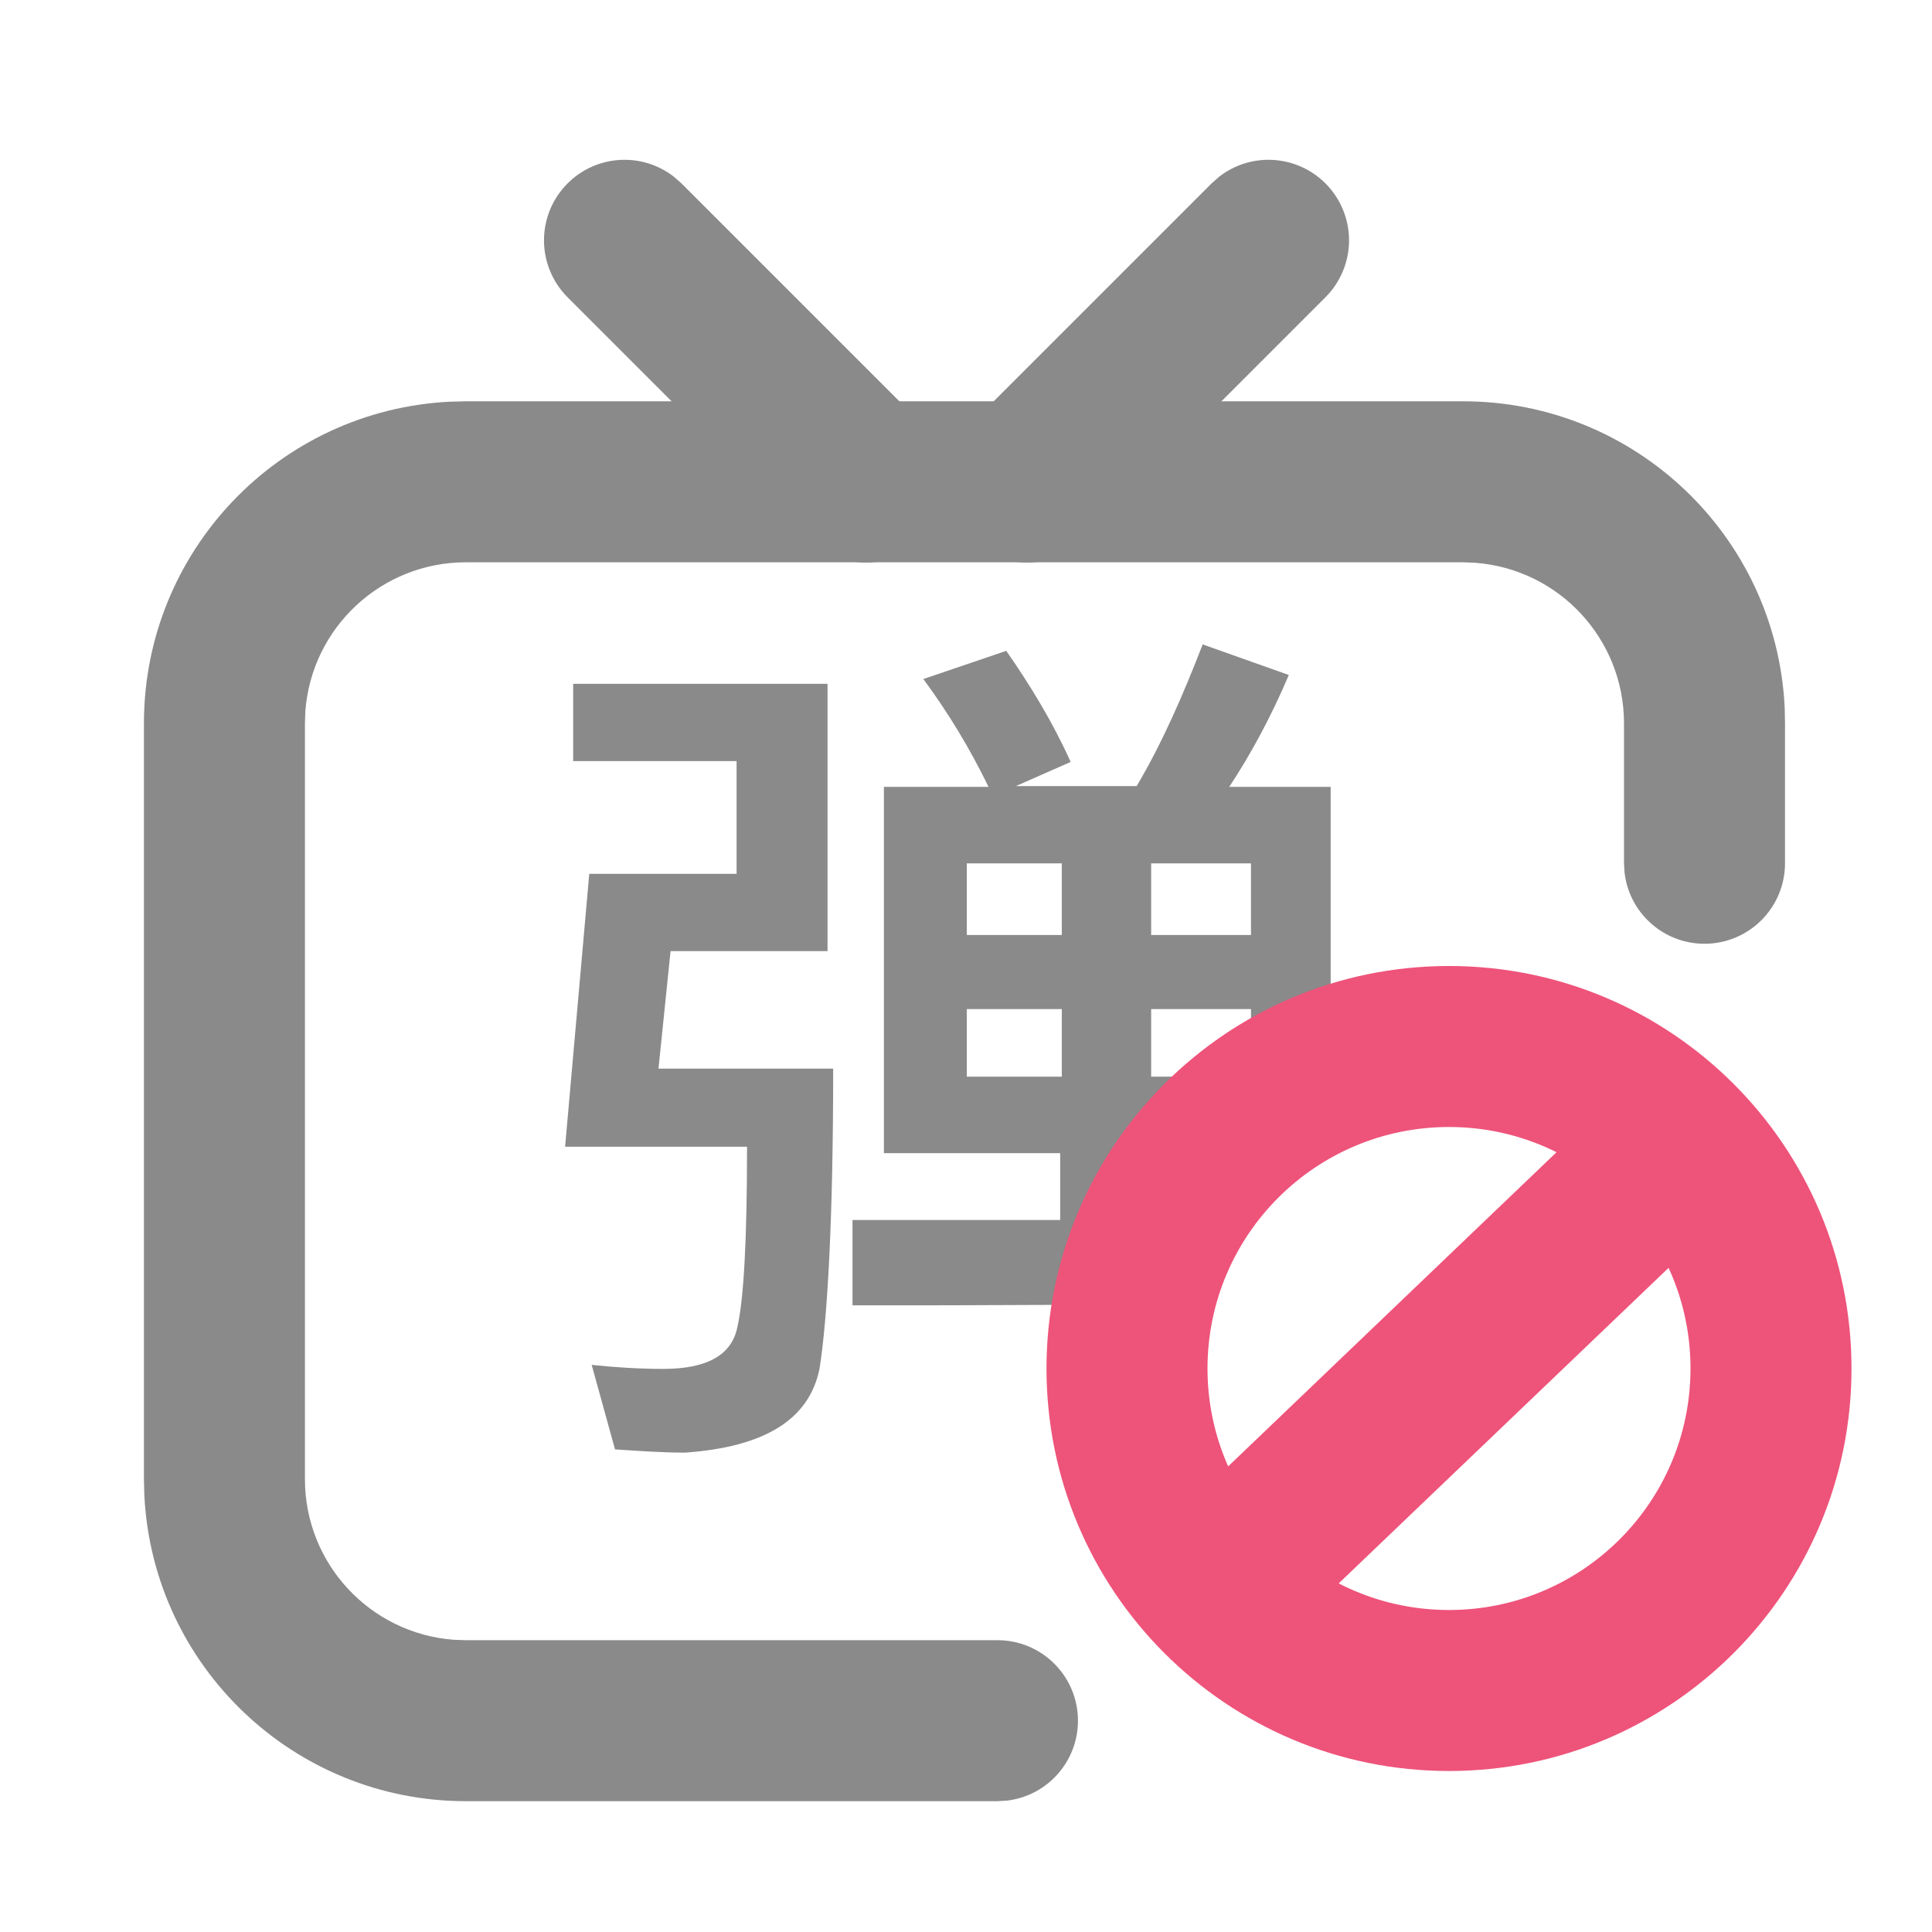
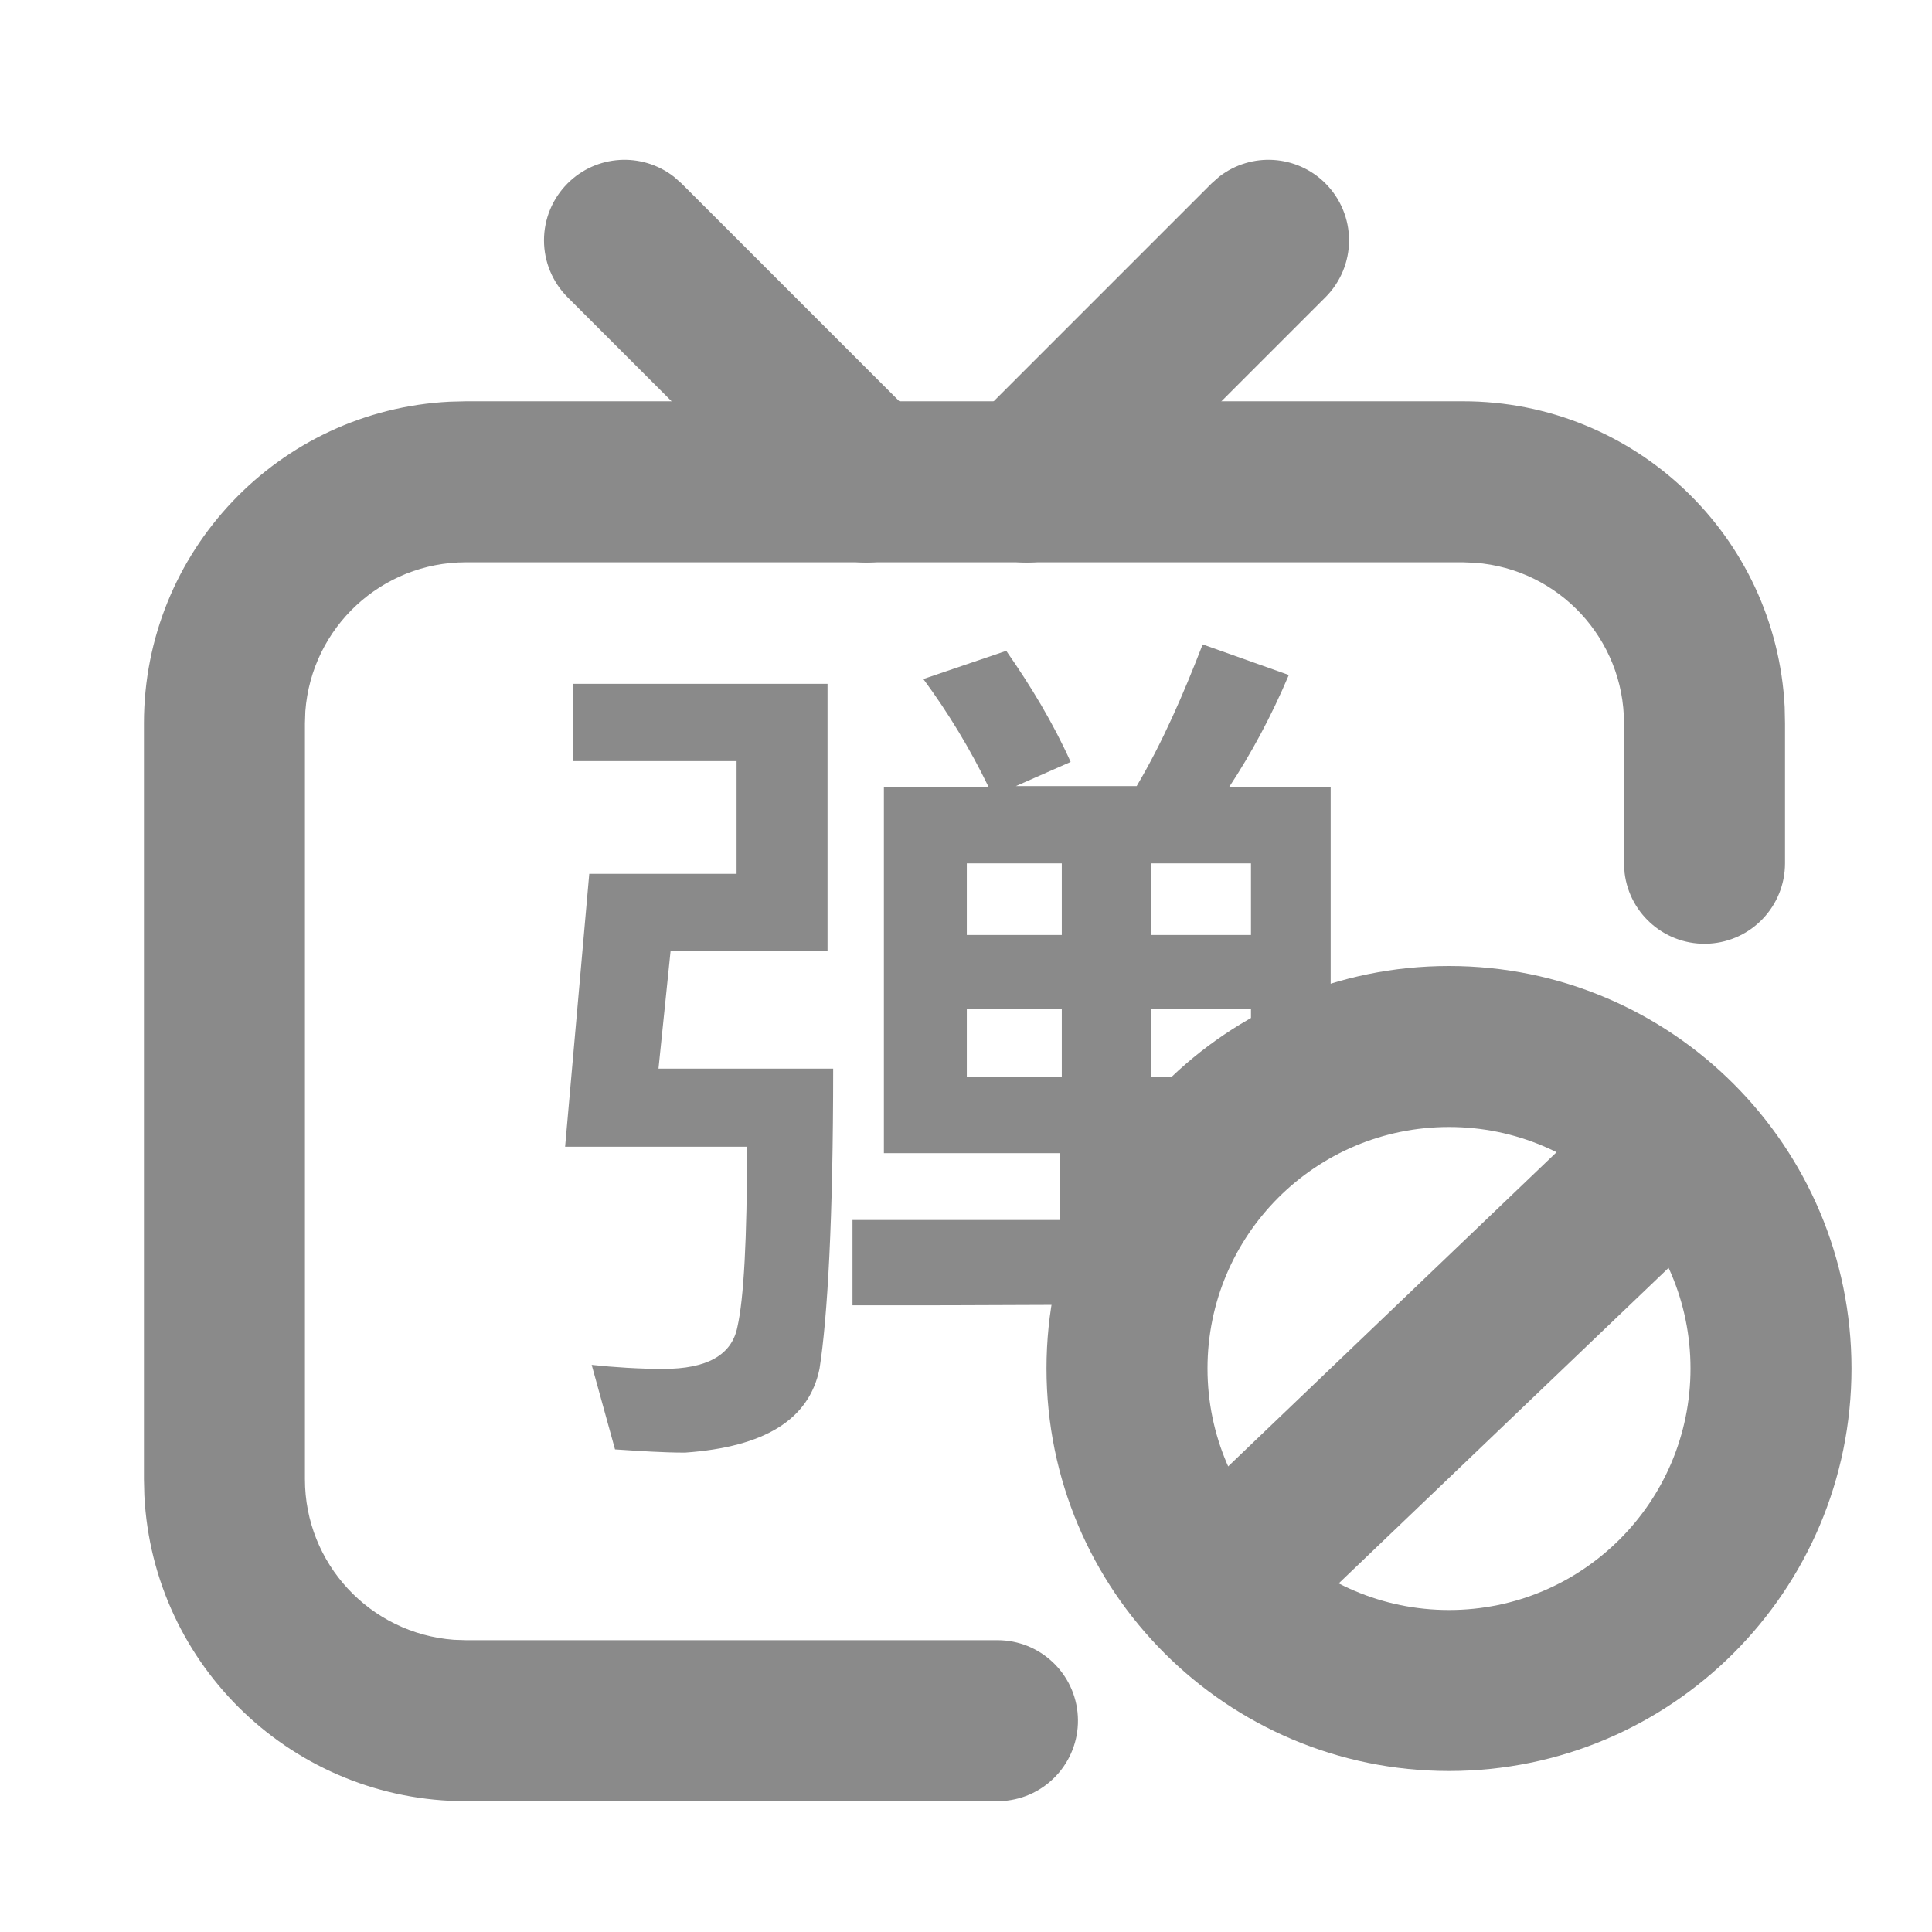
<svg xmlns="http://www.w3.org/2000/svg" t="1592901827152" class="icon" viewBox="0 0 1024 1024" version="1.1" p-id="9164" data-spm-anchor-id="a313x.7781069.0.i4" width="200" height="200">
  <defs>
    <style type="text/css" />
  </defs>
  <path d="M663.04 457.6H610.133v37.973h52.907v-37.973z m-100.267 0h-50.347v37.973h50.347v-37.973z m0 77.227h-50.347v35.84h50.347v-35.84z m100.267 0H610.133v35.84h52.907v-35.84z m-25.6-193.28l45.653 16.213c-9.387 22.187-20.053 41.813-31.573 59.307h53.76v194.133h-95.573v35.413h41.813l-14.08 45.227h-27.733l-0.427-0.427-113.92 0.427h-43.52v-45.227h110.08v-35.413h-93.44v-194.133h55.467a362.24 362.24 0 0 0-34.56-57.173l43.947-14.933c12.8 18.347 24.747 37.973 34.133 58.88l-29.013 12.8h64c13.653-23.04 24.747-48.64 34.987-75.093z m-198.827 20.48v142.08H355.413l-6.4 62.293h92.587c0 79.36-2.987 132.267-7.253 159.147-5.547 26.88-29.013 41.387-71.253 44.373-11.947 0-23.893-0.853-37.12-1.707l-12.373-44.8c11.947 1.28 25.173 2.133 37.973 2.133 23.04 0 36.267-7.253 39.253-22.187 3.413-14.933 5.12-46.507 5.12-95.573H299.52l12.8-144.64h78.08v-59.733H303.787v-40.96h134.827v-0.427z" fill="#8a8a8a" p-id="9165" data-spm-anchor-id="a313x.7781069.0.i3" class="" />
  <path d="M775.424 212.693a170.667 170.667 0 0 1 170.496 162.133l0.171 8.533v74.24a42.667 42.667 0 0 1-85.035 4.992l-0.299-4.992v-74.24a85.333 85.333 0 0 0-78.933-85.077l-6.4-0.256H246.955a85.333 85.333 0 0 0-85.12 78.976l-0.213 6.4v400.597a85.333 85.333 0 0 0 78.933 85.12l6.4 0.213h281.771a42.667 42.667 0 0 1 4.992 85.035l-4.992 0.299H246.955a170.667 170.667 0 0 1-170.453-162.133l-0.213-8.533v-400.64a170.667 170.667 0 0 1 162.133-170.453l8.533-0.213h528.469z" fill="#8a8a8a" p-id="9166" data-spm-anchor-id="a313x.7781069.0.i2" class="" />
  <path d="M300.843 97.195a42.667 42.667 0 0 1 56.32-3.541l4.011 3.541 128 128a42.667 42.667 0 0 1-56.32 63.915l-4.011-3.541-128-128a42.667 42.667 0 0 1 0-60.373z" fill="#8a8a8a" p-id="9167" />
  <path d="M702.507 97.195a42.667 42.667 0 0 0-56.32-3.541l-4.011 3.541-128 128a42.667 42.667 0 0 0 56.32 63.915l4.011-3.541 128-128a42.667 42.667 0 0 0 0-60.373z" fill="#8a8a8a" p-id="9168" />
-   <path d="M768 512a213.333 213.333 0 1 0 0 426.667 213.333 213.333 0 0 0 0-426.667z m0 85.333a128 128 0 1 1 0 256 128 128 0 0 1 0-256z" fill="#ee537a" p-id="9169" data-spm-anchor-id="a313x.7781069.0.i0" class="selected" />
-   <path d="M848.512 588.245a42.667 42.667 0 0 1 62.592 57.728l-3.627 3.925-214.955 205.611a42.667 42.667 0 0 1-62.592-57.728l3.627-3.925 214.955-205.653z" fill="#ee537a" p-id="9170" data-spm-anchor-id="a313x.7781069.0.i1" class="selected" />
+   <path d="M768 512a213.333 213.333 0 1 0 0 426.667 213.333 213.333 0 0 0 0-426.667z m0 85.333a128 128 0 1 1 0 256 128 128 0 0 1 0-256z" fill="#8a8a8a" p-id="9169" data-spm-anchor-id="a313x.7781069.0.i0" class="selected" />
+   <path d="M848.512 588.245a42.667 42.667 0 0 1 62.592 57.728l-3.627 3.925-214.955 205.611a42.667 42.667 0 0 1-62.592-57.728l3.627-3.925 214.955-205.653z" fill="#8a8a8a" p-id="9170" data-spm-anchor-id="a313x.7781069.0.i1" class="selected" />
</svg>
